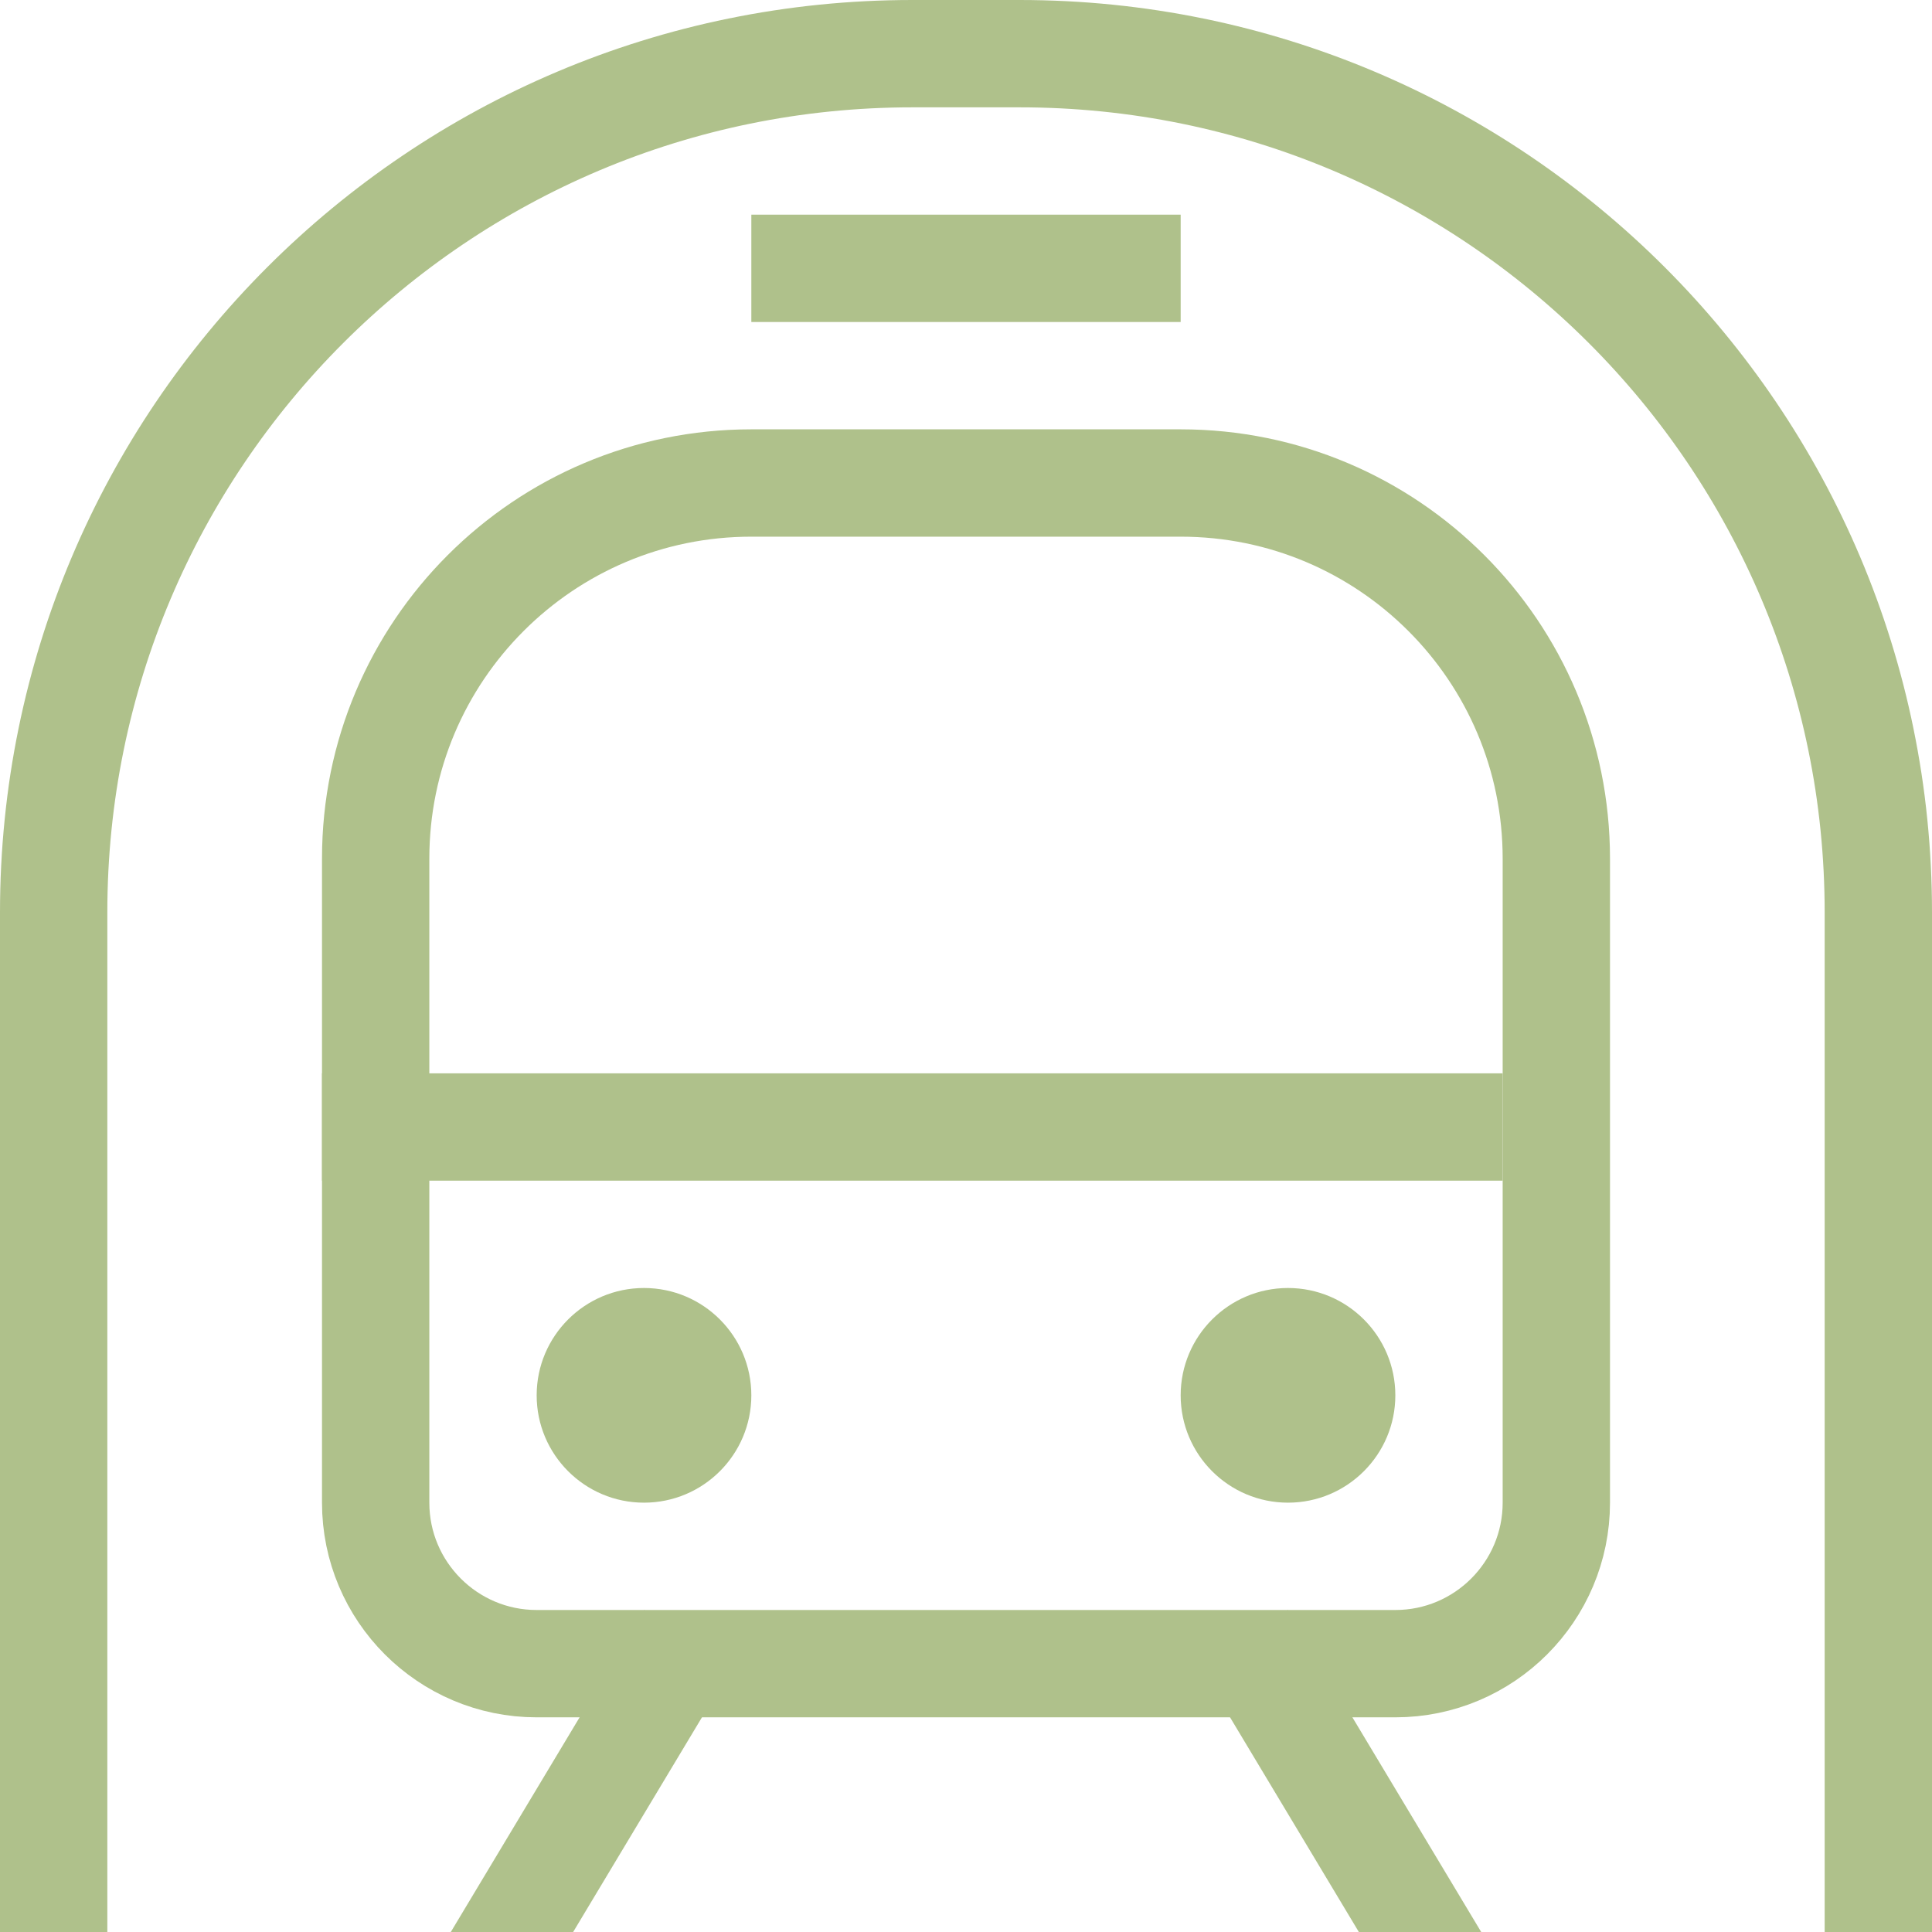
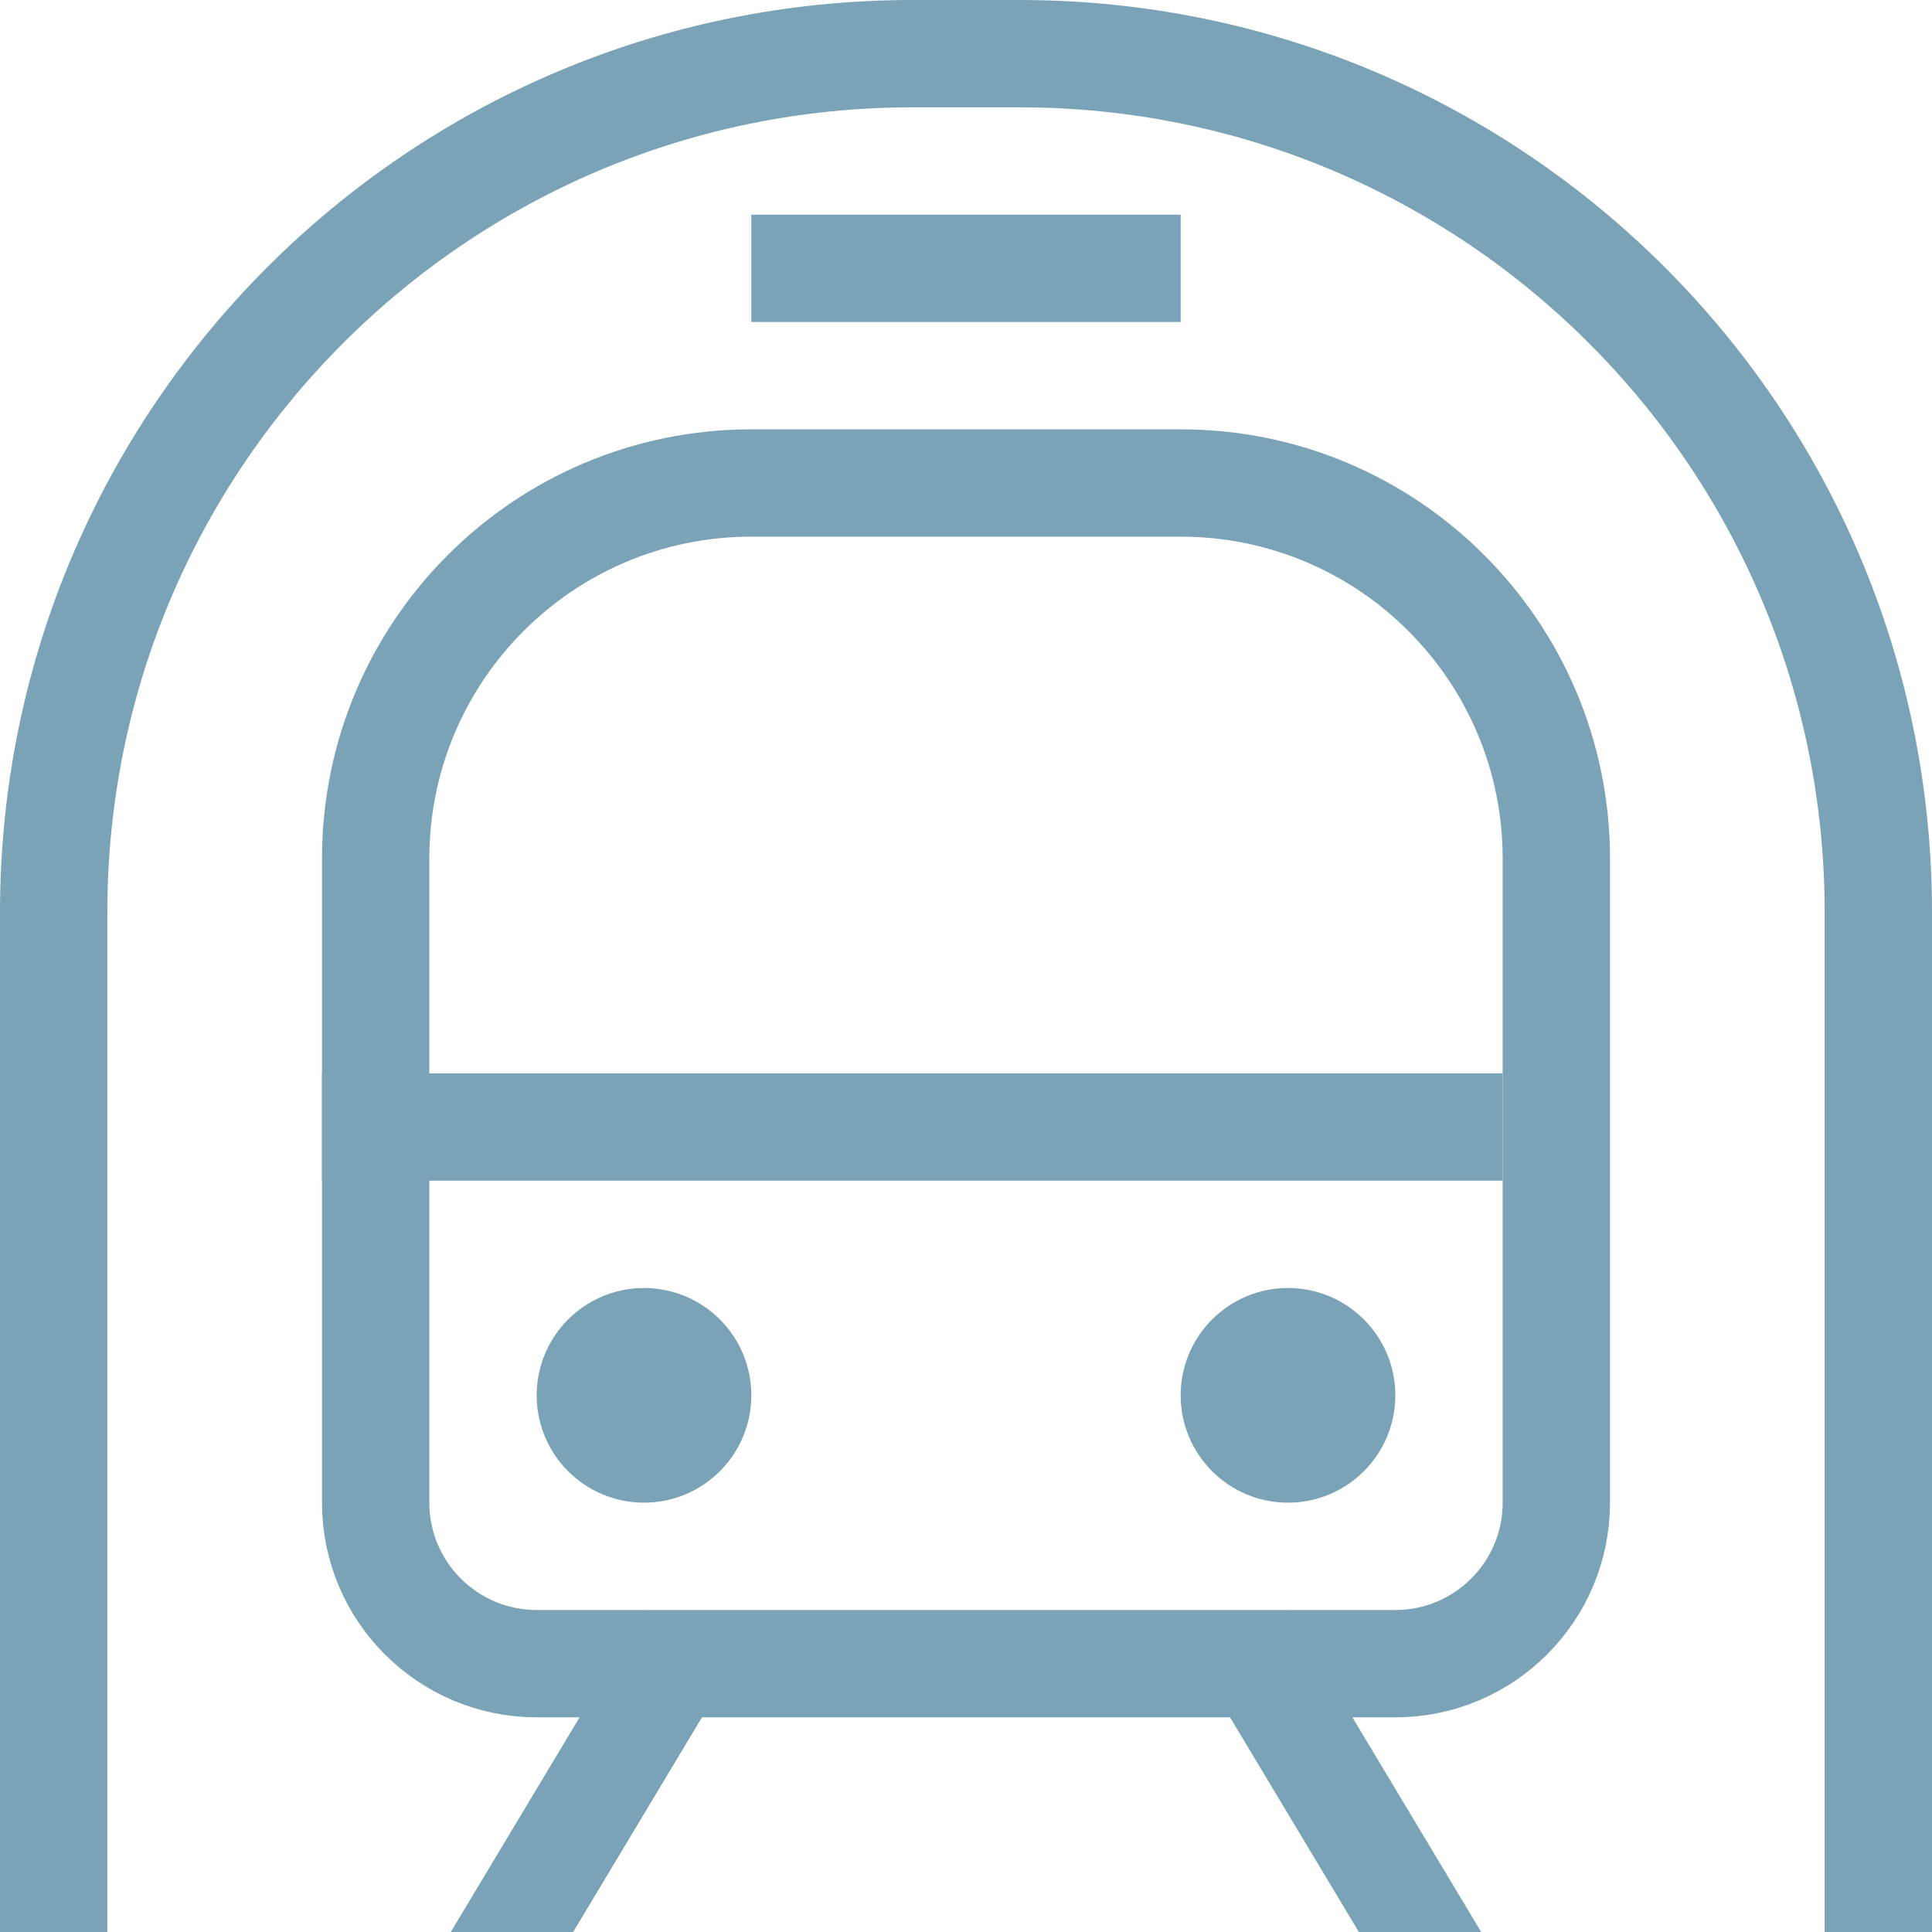
<svg xmlns="http://www.w3.org/2000/svg" width="18" height="18" viewBox="0 0 18 18" fill="none">
  <mask id="mask0_309_5387" maskUnits="userSpaceOnUse" x="0" y="0" width="18" height="18" style="mask-type: alpha;">
    <rect width="18" height="18" fill="#EED8D8" />
  </mask>
  <g mask="url(#mask0_309_5387)">
-     <path d="M6 14C6.552 14 7 13.552 7 13C7 12.448 6.552 12 6 12C5.448 12 5 12.448 5 13C5 13.552 5.448 14 6 14Z" fill="#AFC18B" />
-     <path d="M12 14C12.552 14 13 13.552 13 13C13 12.448 12.552 12 12 12C11.448 12 11 12.448 11 13C11 13.552 11.448 14 12 14Z" fill="#AFC18B" />
-     <path d="M3.5 8C3.5 6.067 5.067 4.5 7 4.5H11C12.933 4.5 14.5 6.067 14.5 8V14C14.5 14.828 13.828 15.5 13 15.5H5C4.172 15.5 3.5 14.828 3.5 14V8Z" stroke="#AFC18B" />
-     <line x1="3" y1="10.5" x2="14" y2="10.5" stroke="#AFC18B" />
-     <line x1="7" y1="2.5" x2="11" y2="2.5" stroke="#AFC18B" />
-     <path d="M0.5 17.5V8.5C0.5 4.082 4.082 0.5 8.5 0.5H9.5C13.918 0.5 17.5 4.082 17.5 8.5V17.5" stroke="#AFC18B" stroke-linecap="square" />
-     <line y1="-0.5" x2="5.831" y2="-0.5" transform="matrix(-0.514496 0.857493 -0.729537 -0.683941 6 15)" stroke="#AFC18B" />
-     <line y1="-0.5" x2="5.831" y2="-0.5" transform="matrix(0.514496 0.857493 0.729537 -0.683941 12 15)" stroke="#AFC18B" />
+     <path d="M6 14C6.552 14 7 13.552 7 13C7 12.448 6.552 12 6 12C5.448 12 5 12.448 5 13C5 13.552 5.448 14 6 14Z" fill="#7AA3B8" />
+     <path d="M12 14C12.552 14 13 13.552 13 13C13 12.448 12.552 12 12 12C11.448 12 11 12.448 11 13C11 13.552 11.448 14 12 14Z" fill="#7AA3B8" />
+     <path d="M3.5 8C3.5 6.067 5.067 4.5 7 4.5H11C12.933 4.5 14.5 6.067 14.5 8V14C14.5 14.828 13.828 15.5 13 15.5H5C4.172 15.5 3.5 14.828 3.5 14V8Z" stroke="#7AA3B8" />
+     <line x1="3" y1="10.5" x2="14" y2="10.5" stroke="#7AA3B8" />
+     <line x1="7" y1="2.5" x2="11" y2="2.5" stroke="#7AA3B8" />
+     <path d="M0.5 17.5V8.5C0.5 4.082 4.082 0.5 8.5 0.5H9.5C13.918 0.5 17.5 4.082 17.5 8.5V17.5" stroke="#7AA3B8" stroke-linecap="square" />
+     <line y1="-0.5" x2="5.831" y2="-0.5" transform="matrix(-0.514496 0.857493 -0.729537 -0.683941 6 15)" stroke="#7AA3B8" />
+     <line y1="-0.5" x2="5.831" y2="-0.5" transform="matrix(0.514496 0.857493 0.729537 -0.683941 12 15)" stroke="#7AA3B8" />
  </g>
</svg>
